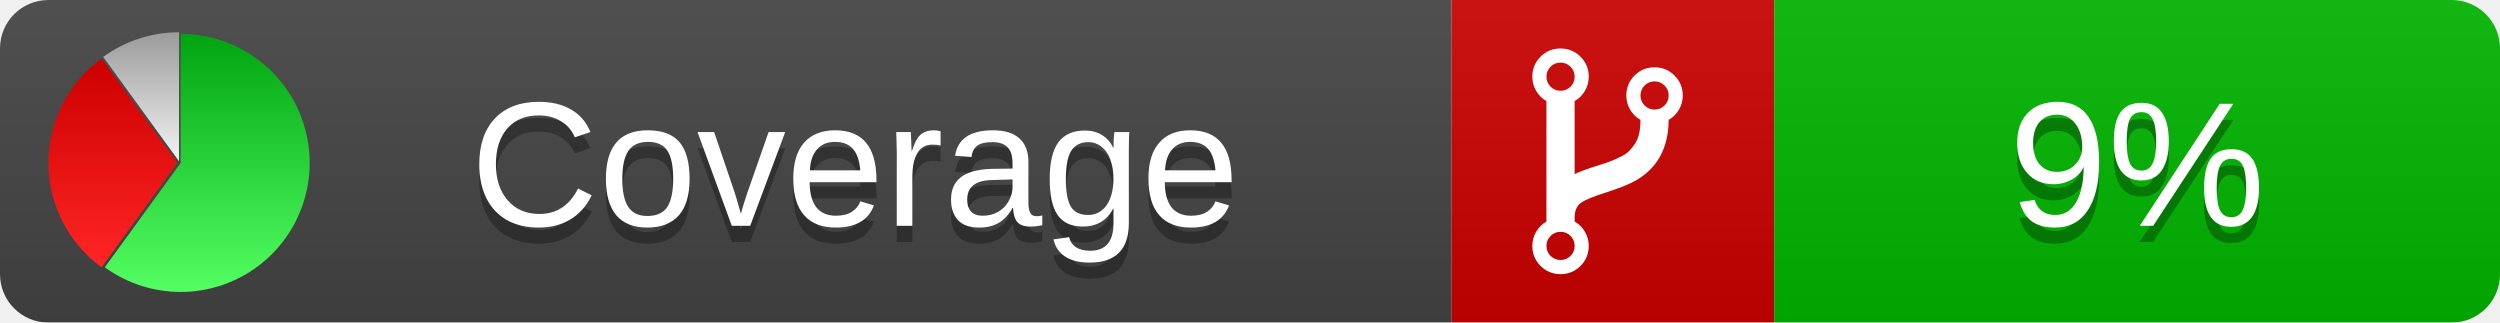
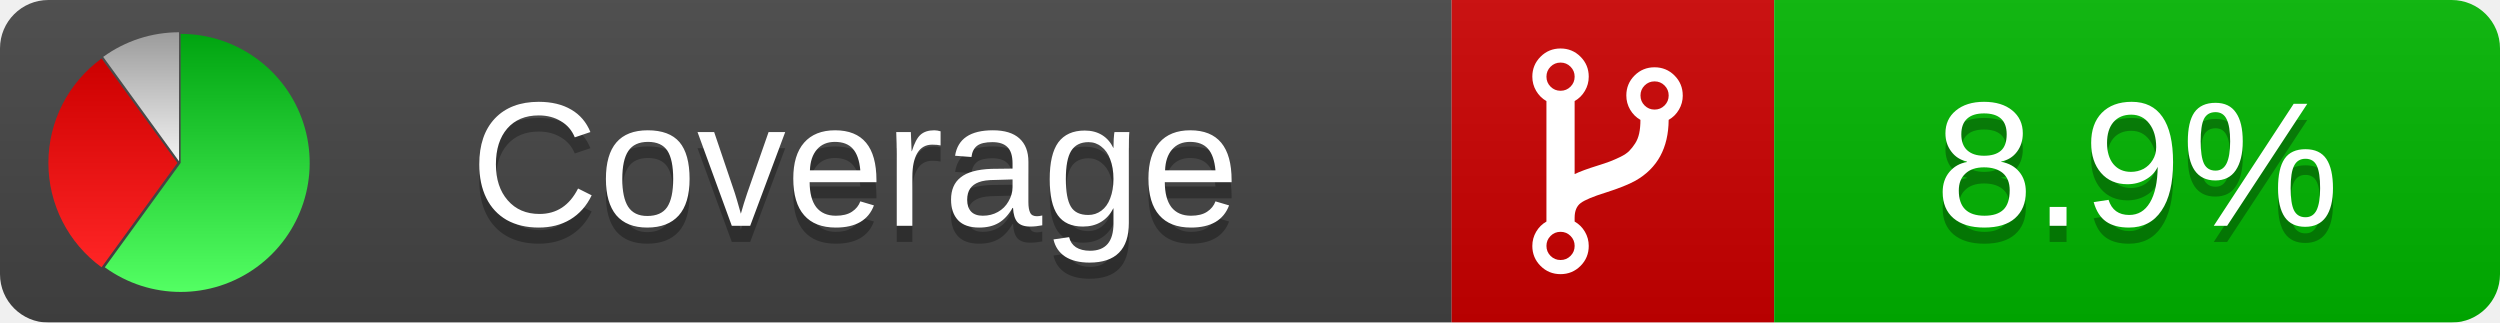
<svg xmlns="http://www.w3.org/2000/svg" xmlns:xlink="http://www.w3.org/1999/xlink" width="155" height="20">
  <style type="text/css">
          
            @keyframes fadeout {
              0 % { visibility: visible; opacity: 1; }
              40% { visibility: visible; opacity: 1; }
              50% { visibility: hidden; opacity: 0; }
              90% { visibility: hidden; opacity: 0; }
              100% { visibility: visible; opacity: 1; }
            }
            @keyframes fadein {
              0% { visibility: hidden; opacity: 0; }
              40% { visibility: hidden; opacity: 0; }
              50% { visibility: visible; opacity: 1; }
              90% { visibility: visible; opacity: 1; }
              100% { visibility: hidden; opacity: 0; }
            }
            .linecoverage {
                animation-duration: 10s;
                animation-name: fadeout;
                animation-iteration-count: infinite;
            }
            .branchcoverage {
                animation-duration: 10s;
                animation-name: fadein;
                animation-iteration-count: infinite;
            }
          
    </style>
  <defs>
    <linearGradient id="gradient" x2="0" y2="100%">
      <stop offset="0" stop-color="#bbb" stop-opacity=".1" />
      <stop offset="1" stop-opacity=".1" />
    </linearGradient>
    <linearGradient id="green" x2="0" y2="100%">
      <stop offset="0" stop-color="#00A410" />
      <stop offset="1" stop-color="#53FF63" />
    </linearGradient>
    <linearGradient id="red" x2="0" y2="100%">
      <stop offset="0" stop-color="#C00" />
      <stop offset="1" stop-color="#FF2525" />
    </linearGradient>
    <linearGradient id="gray" x2="0" y2="100%">
      <stop offset="0" stop-color="#9B9B9B" />
      <stop offset="1" stop-color="#F3F3F3" />
    </linearGradient>
    <mask id="mask">
      <rect width="155" height="20" rx="3" fill="#fff" />
    </mask>
    <g id="icon">
      <path style="fill:url(#green);" d="M205,202.5 l0,-200 a200,200 0 1,1 -117.558,361.803 z" />
      <path style="fill:url(#red);" d="M200,202.5 l-117.558,161.803 a200,200 0 0,1 0,-323.607 z" />
      <path style="fill:url(#gray);" d="M202.5,200 l-117.558,-161.803 a200,200 0 0,1 117.558,-38.196 z" />
    </g>
  </defs>
  <g mask="url(#mask)">
    <rect x="0" y="0" width="90" height="20" fill="#444" />
    <rect x="90" y="0" width="20" height="20" fill="#c00" />
    <rect x="110" y="0" width="45" height="20" fill="#00B600" />
    <rect x="0" y="0" width="155" height="20" fill="url(#gradient)" />
  </g>
  <g>
    <path class="" fill="#fff" d="m 97.628,15.247 q 0,-0.364 -0.255,-0.619 -0.255,-0.255 -0.619,-0.255 -0.364,0 -0.619,0.255 -0.255,0.255 -0.255,0.619 0,0.364 0.255,0.619 0.255,0.255 0.619,0.255 0.364,0 0.619,-0.255 0.255,-0.255 0.255,-0.619 z m 0,-10.493 q 0,-0.364 -0.255,-0.619 -0.255,-0.255 -0.619,-0.255 -0.364,0 -0.619,0.255 -0.255,0.255 -0.255,0.619 0,0.364 0.255,0.619 0.255,0.255 0.619,0.255 0.364,0 0.619,-0.255 0.255,-0.255 0.255,-0.619 z m 5.83,1.166 q 0,-0.364 -0.255,-0.619 -0.255,-0.255 -0.619,-0.255 -0.364,0 -0.619,0.255 -0.255,0.255 -0.255,0.619 0,0.364 0.255,0.619 0.255,0.255 0.619,0.255 0.364,0 0.619,-0.255 0.255,-0.255 0.255,-0.619 z m 0.874,0 q 0,0.474 -0.237,0.879 -0.237,0.405 -0.638,0.633 -0.018,2.614 -2.059,3.771 -0.619,0.346 -1.849,0.738 -1.166,0.364 -1.544,0.647 -0.378,0.282 -0.378,0.911 l 0,0.237 q 0.401,0.228 0.638,0.633 0.237,0.405 0.237,0.879 0,0.729 -0.51,1.239 -0.51,0.51 -1.239,0.51 -0.729,0 -1.239,-0.51 -0.51,-0.51 -0.51,-1.239 0,-0.474 0.237,-0.879 0.237,-0.405 0.638,-0.633 l 0,-7.469 q -0.401,-0.228 -0.638,-0.633 -0.237,-0.405 -0.237,-0.879 0,-0.729 0.51,-1.239 0.51,-0.51 1.239,-0.51 0.729,0 1.239,0.51 0.51,0.51 0.51,1.239 0,0.474 -0.237,0.879 -0.237,0.405 -0.638,0.633 l 0,4.527 q 0.492,-0.237 1.403,-0.519 0.501,-0.155 0.797,-0.269 0.296,-0.114 0.642,-0.282 0.346,-0.169 0.537,-0.36 0.191,-0.191 0.369,-0.465 0.178,-0.273 0.255,-0.633 0.077,-0.36 0.077,-0.833 -0.401,-0.228 -0.638,-0.633 -0.237,-0.405 -0.237,-0.879 0,-0.729 0.51,-1.239 0.51,-0.51 1.239,-0.51 0.729,0 1.239,0.51 0.51,0.51 0.51,1.239 z" />
  </g>
  <g fill="#fff" text-anchor="middle" font-family="Verdana,Arial,Geneva,sans-serif" font-size="11">
    <a xlink:href="https://github.com/danielpalme/ReportGenerator" target="_top">
      <use xlink:href="#icon" transform="translate(3,2) scale(.04)" />
    </a>
    <text x="53" y="15" fill="#010101" fill-opacity=".3">Coverage</text>
    <text x="53" y="14" fill="#fff">Coverage</text>
-     <text class="" x="132.5" y="15" fill="#010101" fill-opacity=".3">9%</text>
-     <text class="" x="132.5" y="14">9%</text>
+     <text class="" x="132.5" y="15" fill="#010101" fill-opacity=".3">8.9%</text>
+     <text class="" x="132.5" y="14">8.9%</text>
  </g>
  <g>
    <rect class="" x="90" y="0" width="65" height="20" fill-opacity="0" />
  </g>
</svg>
